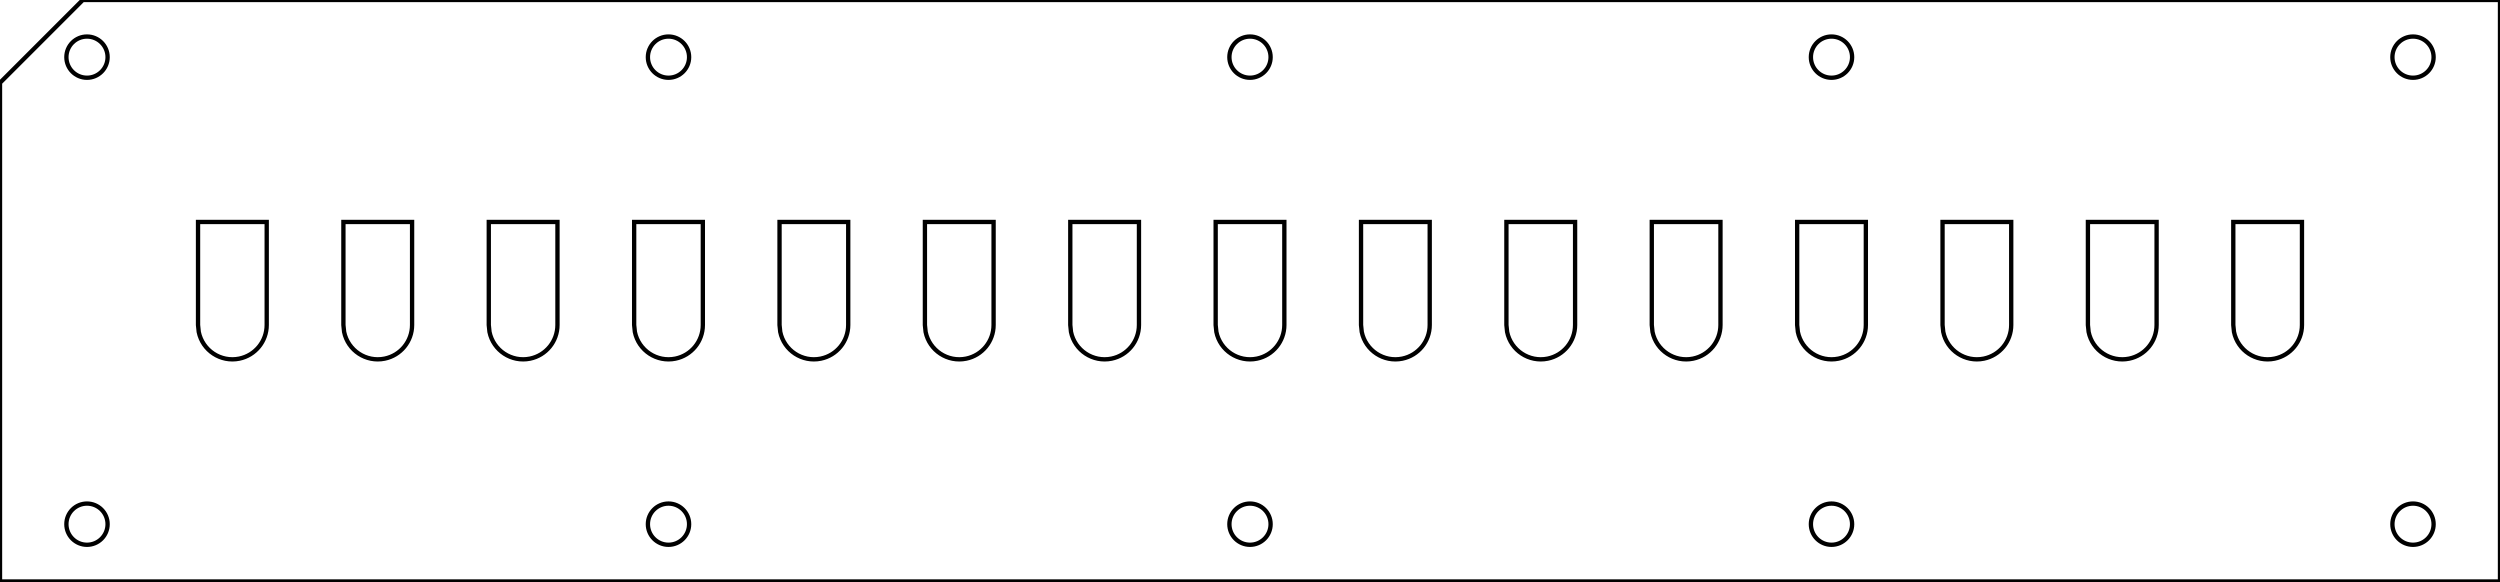
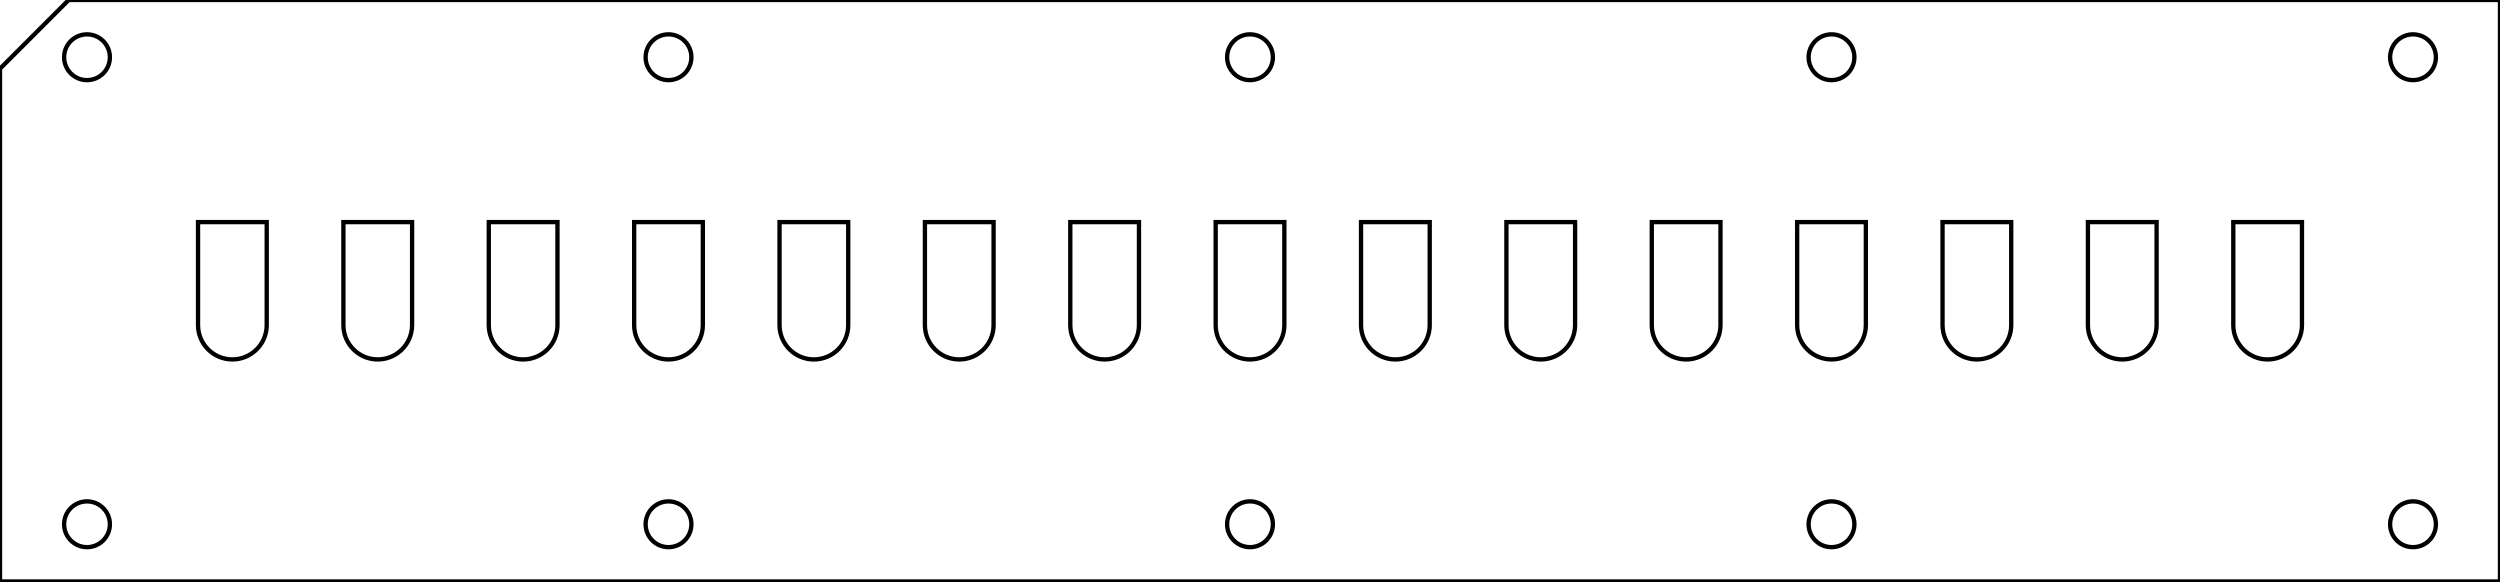
- <svg xmlns="http://www.w3.org/2000/svg" width="109.200mm" height="25.400mm" viewBox="-111.6 3.304 109.2 25.4">
-   <circle transform="matrix(1,0,0,-1,-107.8,26.2)" style="stroke:#000000;stroke-width:0.05mm;fill:none" r="0.9" cx="0" cy="0" />
-   <circle transform="matrix(1,0,0,-1,-82.4,26.2)" style="stroke:#000000;stroke-width:0.05mm;fill:none" r="0.9" cx="0" cy="0" />
-   <circle transform="matrix(1,0,0,-1,-57,26.2)" style="stroke:#000000;stroke-width:0.05mm;fill:none" r="0.9" cx="0" cy="0" />
-   <circle transform="matrix(1,0,0,-1,-31.6,26.2)" style="stroke:#000000;stroke-width:0.05mm;fill:none" r="0.9" cx="0" cy="0" />
-   <circle transform="matrix(1,0,0,-1,-6.19998,26.2)" style="stroke:#000000;stroke-width:0.05mm;fill:none" r="0.9" cx="0" cy="0" />
-   <circle transform="matrix(1,0,0,-1,-107.8,5.8)" style="stroke:#000000;stroke-width:0.05mm;fill:none" r="0.9" cx="0" cy="0" />
-   <circle transform="matrix(1,0,0,-1,-82.4,5.8)" style="stroke:#000000;stroke-width:0.05mm;fill:none" r="0.9" cx="0" cy="0" />
-   <circle transform="matrix(1,0,0,-1,-57,5.8)" style="stroke:#000000;stroke-width:0.05mm;fill:none" r="0.9" cx="0" cy="0" />
-   <circle transform="matrix(1,0,0,-1,-31.6,5.8)" style="stroke:#000000;stroke-width:0.05mm;fill:none" r="0.9" cx="0" cy="0" />
-   <circle transform="matrix(1,0,0,-1,-6.19998,5.8)" style="stroke:#000000;stroke-width:0.05mm;fill:none" r="0.9" cx="0" cy="0" />
-   <path transform="matrix(-1,0,0,1,0,0)" style="stroke:#000000;stroke-width:0.05mm;fill:none" d="M111.6,6.92L111.6,28.704L2.4,28.704L2.4,3.304L107.984,3.304L111.6,6.92z" />
-   <path transform="matrix(-1,0,0,1,0,-0.000707)" style="stroke:#000000;stroke-width:0.05mm;fill:none" d="M101.494,13.001L102.95,13.001L102.95,17.501L102.95,17.501L102.919,17.803C102.752,18.614,101.959,19.137,101.147,18.97C100.45,18.827,99.95,18.213,99.95,17.5L99.95,14.5L99.95,14.498L99.95,13.001L101.482,13.001L101.49,13L101.494,13.001z" />
-   <path transform="matrix(-1,0,0,1,6.35,-0.000707)" style="stroke:#000000;stroke-width:0.05mm;fill:none" d="M101.494,13.001L102.95,13.001L102.95,17.501L102.95,17.501L102.919,17.803C102.752,18.614,101.959,19.137,101.147,18.97C100.45,18.827,99.95,18.213,99.95,17.5L99.95,14.5L99.95,14.498L99.95,13.001L101.482,13.001L101.49,13L101.494,13.001z" />
-   <path transform="matrix(-1,0,0,1,12.7,-0.000707)" style="stroke:#000000;stroke-width:0.05mm;fill:none" d="M101.494,13.001L102.95,13.001L102.95,17.501L102.95,17.501L102.919,17.803C102.752,18.614,101.959,19.137,101.147,18.97C100.45,18.827,99.95,18.213,99.95,17.5L99.95,14.5L99.95,14.498L99.95,13.001L101.482,13.001L101.49,13L101.494,13.001z" />
-   <path transform="matrix(-1,0,0,1,19.05,-0.000707)" style="stroke:#000000;stroke-width:0.05mm;fill:none" d="M101.494,13.001L102.95,13.001L102.95,17.501L102.95,17.501L102.919,17.803C102.752,18.614,101.959,19.137,101.147,18.97C100.45,18.827,99.95,18.213,99.95,17.5L99.95,14.5L99.95,14.498L99.95,13.001L101.482,13.001L101.49,13L101.494,13.001z" />
-   <path transform="matrix(-1,0,0,1,25.4,-0.000707)" style="stroke:#000000;stroke-width:0.05mm;fill:none" d="M101.494,13.001L102.95,13.001L102.95,17.501L102.95,17.501L102.919,17.803C102.752,18.614,101.959,19.137,101.147,18.97C100.45,18.827,99.95,18.213,99.95,17.5L99.95,14.5L99.95,14.498L99.95,13.001L101.482,13.001L101.49,13L101.494,13.001z" />
-   <path transform="matrix(-1,0,0,1,31.75,-0.000707)" style="stroke:#000000;stroke-width:0.05mm;fill:none" d="M101.494,13.001L102.95,13.001L102.95,17.501L102.95,17.501L102.919,17.803C102.752,18.614,101.959,19.137,101.147,18.97C100.45,18.827,99.95,18.213,99.95,17.5L99.95,14.5L99.95,14.498L99.95,13.001L101.482,13.001L101.49,13L101.494,13.001z" />
-   <path transform="matrix(-1,0,0,1,38.1,-0.000707)" style="stroke:#000000;stroke-width:0.05mm;fill:none" d="M101.494,13.001L102.95,13.001L102.95,17.501L102.95,17.501L102.919,17.803C102.752,18.614,101.959,19.137,101.147,18.97C100.45,18.827,99.95,18.213,99.95,17.5L99.95,14.5L99.95,14.498L99.95,13.001L101.482,13.001L101.49,13L101.494,13.001z" />
-   <path transform="matrix(-1,0,0,1,44.45,-0.000707)" style="stroke:#000000;stroke-width:0.05mm;fill:none" d="M101.494,13.001L102.95,13.001L102.95,17.501L102.95,17.501L102.919,17.803C102.752,18.614,101.959,19.137,101.147,18.97C100.45,18.827,99.95,18.213,99.95,17.5L99.95,14.5L99.95,14.498L99.95,13.001L101.482,13.001L101.49,13L101.494,13.001z" />
-   <path transform="matrix(-1,0,0,1,50.8,-0.000707)" style="stroke:#000000;stroke-width:0.05mm;fill:none" d="M101.494,13.001L102.95,13.001L102.95,17.501L102.95,17.501L102.919,17.803C102.752,18.614,101.959,19.137,101.147,18.97C100.45,18.827,99.95,18.213,99.95,17.5L99.95,14.5L99.95,14.498L99.95,13.001L101.482,13.001L101.49,13L101.494,13.001z" />
-   <path transform="matrix(-1,0,0,1,57.15,-0.000707)" style="stroke:#000000;stroke-width:0.05mm;fill:none" d="M101.494,13.001L102.95,13.001L102.95,17.501L102.95,17.501L102.919,17.803C102.752,18.614,101.959,19.137,101.147,18.97C100.45,18.827,99.95,18.213,99.95,17.5L99.95,14.5L99.95,14.498L99.95,13.001L101.482,13.001L101.49,13L101.494,13.001z" />
-   <path transform="matrix(-1,0,0,1,63.5,-0.000707)" style="stroke:#000000;stroke-width:0.05mm;fill:none" d="M101.494,13.001L102.95,13.001L102.95,17.501L102.95,17.501L102.919,17.803C102.752,18.614,101.959,19.137,101.147,18.97C100.45,18.827,99.95,18.213,99.95,17.5L99.95,14.5L99.95,14.498L99.95,13.001L101.482,13.001L101.49,13L101.494,13.001z" />
-   <path transform="matrix(-1,0,0,1,69.85,-0.000707)" style="stroke:#000000;stroke-width:0.05mm;fill:none" d="M101.494,13.001L102.95,13.001L102.95,17.501L102.95,17.501L102.919,17.803C102.752,18.614,101.959,19.137,101.147,18.97C100.45,18.827,99.95,18.213,99.95,17.5L99.95,14.5L99.95,14.498L99.95,13.001L101.482,13.001L101.49,13L101.494,13.001z" />
-   <path transform="matrix(-1,0,0,1,76.2,-0.000707)" style="stroke:#000000;stroke-width:0.05mm;fill:none" d="M101.494,13.001L102.95,13.001L102.95,17.501L102.95,17.501L102.919,17.803C102.752,18.614,101.959,19.137,101.147,18.97C100.45,18.827,99.95,18.213,99.95,17.5L99.95,14.5L99.95,14.498L99.95,13.001L101.482,13.001L101.49,13L101.494,13.001z" />
-   <path transform="matrix(-1,0,0,1,82.55,-0.000707)" style="stroke:#000000;stroke-width:0.05mm;fill:none" d="M101.494,13.001L102.95,13.001L102.95,17.501L102.95,17.501L102.919,17.803C102.752,18.614,101.959,19.137,101.147,18.97C100.45,18.827,99.95,18.213,99.95,17.5L99.95,14.5L99.95,14.498L99.95,13.001L101.482,13.001L101.49,13L101.494,13.001z" />
-   <path transform="matrix(-1,0,0,1,88.9,-0.000707)" style="stroke:#000000;stroke-width:0.05mm;fill:none" d="M101.494,13.001L102.95,13.001L102.95,17.501L102.95,17.501L102.919,17.803C102.752,18.614,101.959,19.137,101.147,18.97C100.45,18.827,99.95,18.213,99.95,17.5L99.95,14.5L99.95,14.498L99.95,13.001L101.482,13.001L101.49,13L101.494,13.001z" />
+ <svg xmlns="http://www.w3.org/2000/svg" width="109.200mm" height="25.400mm" viewBox="0 0 109.2 25.4">
+   <path transform="matrix(1,0,0,1,0,0)" style="stroke:#000000;stroke-width:0.05mm;fill:none" d="  M0,3  L0,25.4  L109.2,25.4  L109.2,0  L3,0  z" />
+   <circle transform="matrix(1,0,0,1,3.8,22.9)" style="stroke:#000000;stroke-width:0.05mm;fill:none" r="1" cx="0" cy="0" />
+   <circle transform="matrix(1,0,0,1,29.2,22.9)" style="stroke:#000000;stroke-width:0.05mm;fill:none" r="1" cx="0" cy="0" />
+   <circle transform="matrix(1,0,0,1,54.6,22.9)" style="stroke:#000000;stroke-width:0.05mm;fill:none" r="1" cx="0" cy="0" />
+   <circle transform="matrix(1,0,0,1,80,22.9)" style="stroke:#000000;stroke-width:0.05mm;fill:none" r="1" cx="0" cy="0" />
+   <circle transform="matrix(1,0,0,1,105.4,22.9)" style="stroke:#000000;stroke-width:0.05mm;fill:none" r="1" cx="0" cy="0" />
+   <circle transform="matrix(1,0,0,1,105.4,2.5)" style="stroke:#000000;stroke-width:0.05mm;fill:none" r="1" cx="0" cy="0" />
+   <circle transform="matrix(1,0,0,1,80,2.5)" style="stroke:#000000;stroke-width:0.05mm;fill:none" r="1" cx="0" cy="0" />
+   <circle transform="matrix(1,0,0,1,54.6,2.5)" style="stroke:#000000;stroke-width:0.05mm;fill:none" r="1" cx="0" cy="0" />
+   <circle transform="matrix(1,0,0,1,29.2,2.5)" style="stroke:#000000;stroke-width:0.05mm;fill:none" r="1" cx="0" cy="0" />
+   <circle transform="matrix(1,0,0,1,3.8,2.5)" style="stroke:#000000;stroke-width:0.05mm;fill:none" r="1" cx="0" cy="0" />
+   <path transform="matrix(1,0,0,1,10.15,12.7)" style="stroke:#000000;stroke-width:0.05mm;fill:none" d="  M-1.5,-3  L1.5,-3  L1.5,1.5  A1.5,1.5 0 0,1 -1.5,1.5   z" />
+   <path transform="matrix(1,0,0,1,16.5,12.7)" style="stroke:#000000;stroke-width:0.05mm;fill:none" d="  M-1.5,-3  L1.5,-3  L1.5,1.5  A1.5,1.5 0 0,1 -1.5,1.5   z" />
+   <path transform="matrix(1,0,0,1,22.85,12.7)" style="stroke:#000000;stroke-width:0.05mm;fill:none" d="  M-1.5,-3  L1.5,-3  L1.5,1.5  A1.5,1.5 0 0,1 -1.5,1.5   z" />
+   <path transform="matrix(1,0,0,1,29.2,12.7)" style="stroke:#000000;stroke-width:0.05mm;fill:none" d="  M-1.5,-3  L1.5,-3  L1.5,1.5  A1.5,1.5 0 0,1 -1.5,1.5   z" />
+   <path transform="matrix(1,0,0,1,35.55,12.7)" style="stroke:#000000;stroke-width:0.05mm;fill:none" d="  M-1.5,-3  L1.5,-3  L1.5,1.5  A1.5,1.5 0 0,1 -1.5,1.5   z" />
+   <path transform="matrix(1,0,0,1,41.9,12.7)" style="stroke:#000000;stroke-width:0.05mm;fill:none" d="  M-1.5,-3  L1.5,-3  L1.5,1.5  A1.5,1.5 0 0,1 -1.5,1.5   z" />
+   <path transform="matrix(1,0,0,1,48.25,12.7)" style="stroke:#000000;stroke-width:0.05mm;fill:none" d="  M-1.5,-3  L1.5,-3  L1.5,1.5  A1.5,1.5 0 0,1 -1.5,1.5   z" />
+   <path transform="matrix(1,0,0,1,54.6,12.7)" style="stroke:#000000;stroke-width:0.05mm;fill:none" d="  M-1.5,-3  L1.5,-3  L1.5,1.5  A1.5,1.5 0 0,1 -1.5,1.5   z" />
+   <path transform="matrix(1,0,0,1,60.95,12.7)" style="stroke:#000000;stroke-width:0.05mm;fill:none" d="  M-1.5,-3  L1.5,-3  L1.5,1.5  A1.5,1.5 0 0,1 -1.5,1.5   z" />
+   <path transform="matrix(1,0,0,1,67.3,12.7)" style="stroke:#000000;stroke-width:0.05mm;fill:none" d="  M-1.5,-3  L1.5,-3  L1.5,1.5  A1.5,1.5 0 0,1 -1.5,1.5   z" />
+   <path transform="matrix(1,0,0,1,73.65,12.7)" style="stroke:#000000;stroke-width:0.05mm;fill:none" d="  M-1.5,-3  L1.5,-3  L1.5,1.5  A1.5,1.5 0 0,1 -1.5,1.5   z" />
+   <path transform="matrix(1,0,0,1,80.0,12.7)" style="stroke:#000000;stroke-width:0.05mm;fill:none" d="  M-1.5,-3  L1.5,-3  L1.5,1.5  A1.5,1.5 0 0,1 -1.5,1.5   z" />
+   <path transform="matrix(1,0,0,1,86.35,12.7)" style="stroke:#000000;stroke-width:0.05mm;fill:none" d="  M-1.5,-3  L1.5,-3  L1.5,1.5  A1.5,1.5 0 0,1 -1.5,1.5   z" />
+   <path transform="matrix(1,0,0,1,92.7,12.7)" style="stroke:#000000;stroke-width:0.05mm;fill:none" d="  M-1.5,-3  L1.5,-3  L1.5,1.5  A1.5,1.5 0 0,1 -1.5,1.5   z" />
+   <path transform="matrix(1,0,0,1,99.05,12.7)" style="stroke:#000000;stroke-width:0.05mm;fill:none" d="  M-1.5,-3  L1.5,-3  L1.5,1.5  A1.5,1.5 0 0,1 -1.5,1.5   z" />
</svg>
